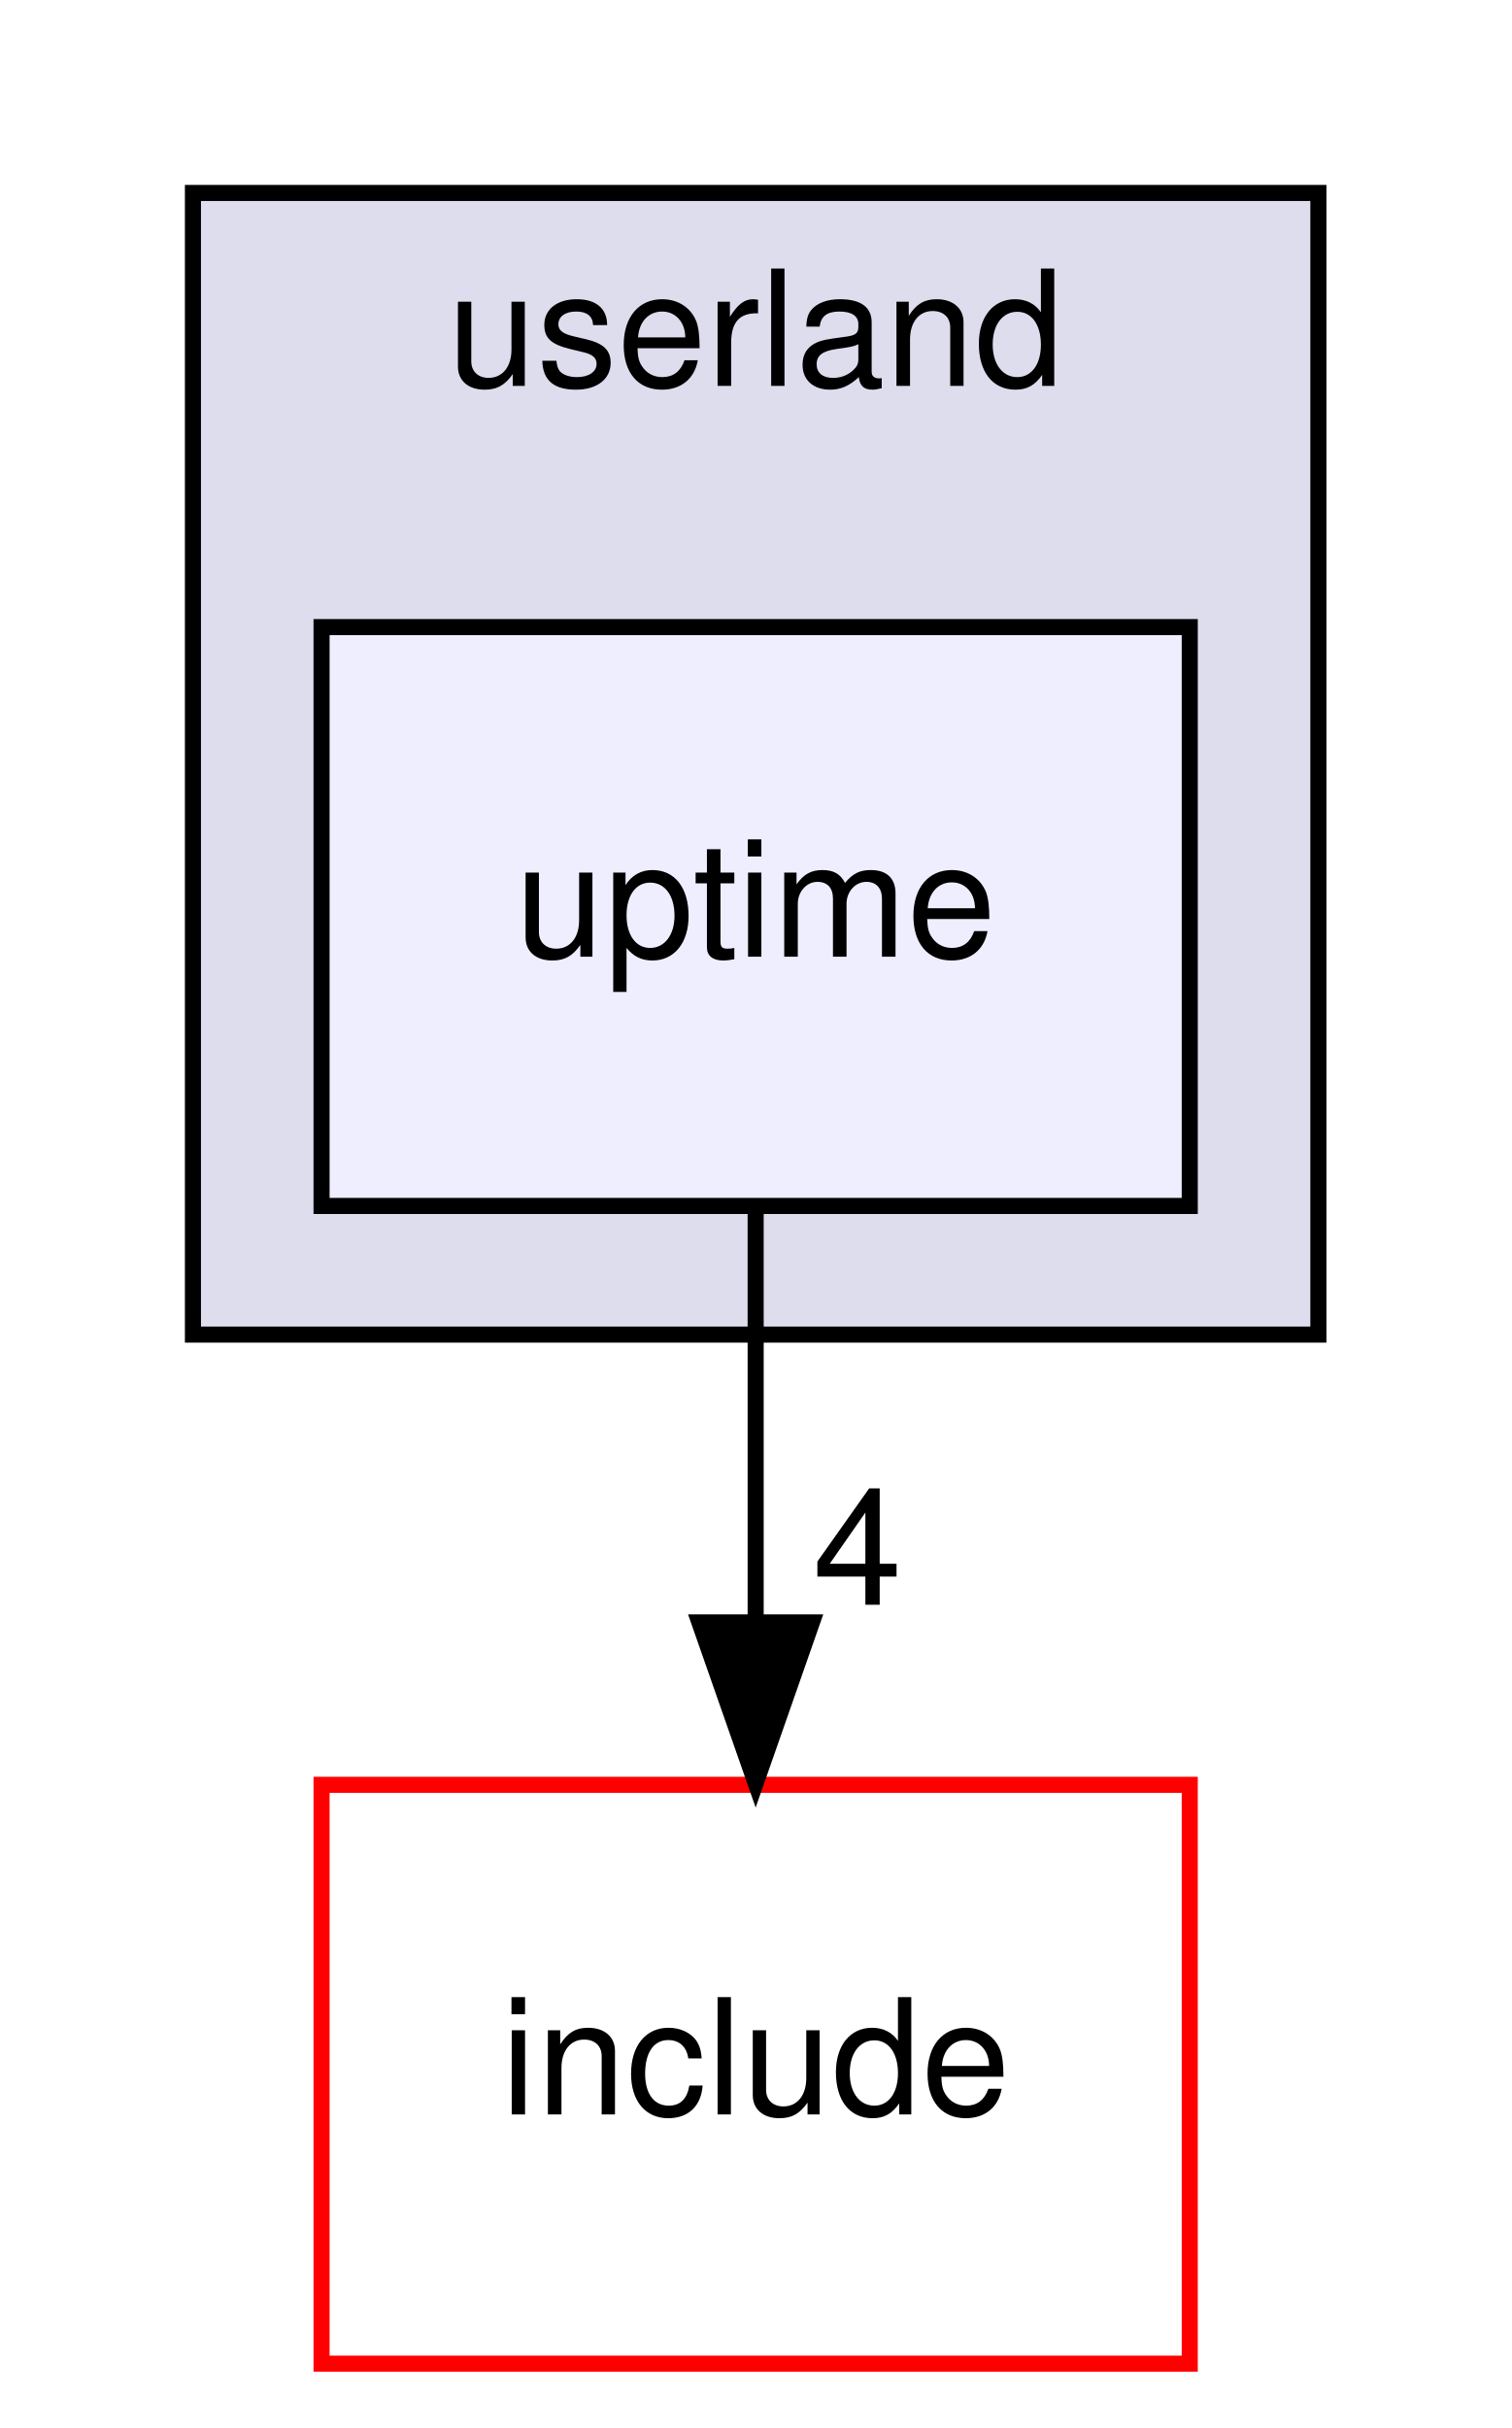
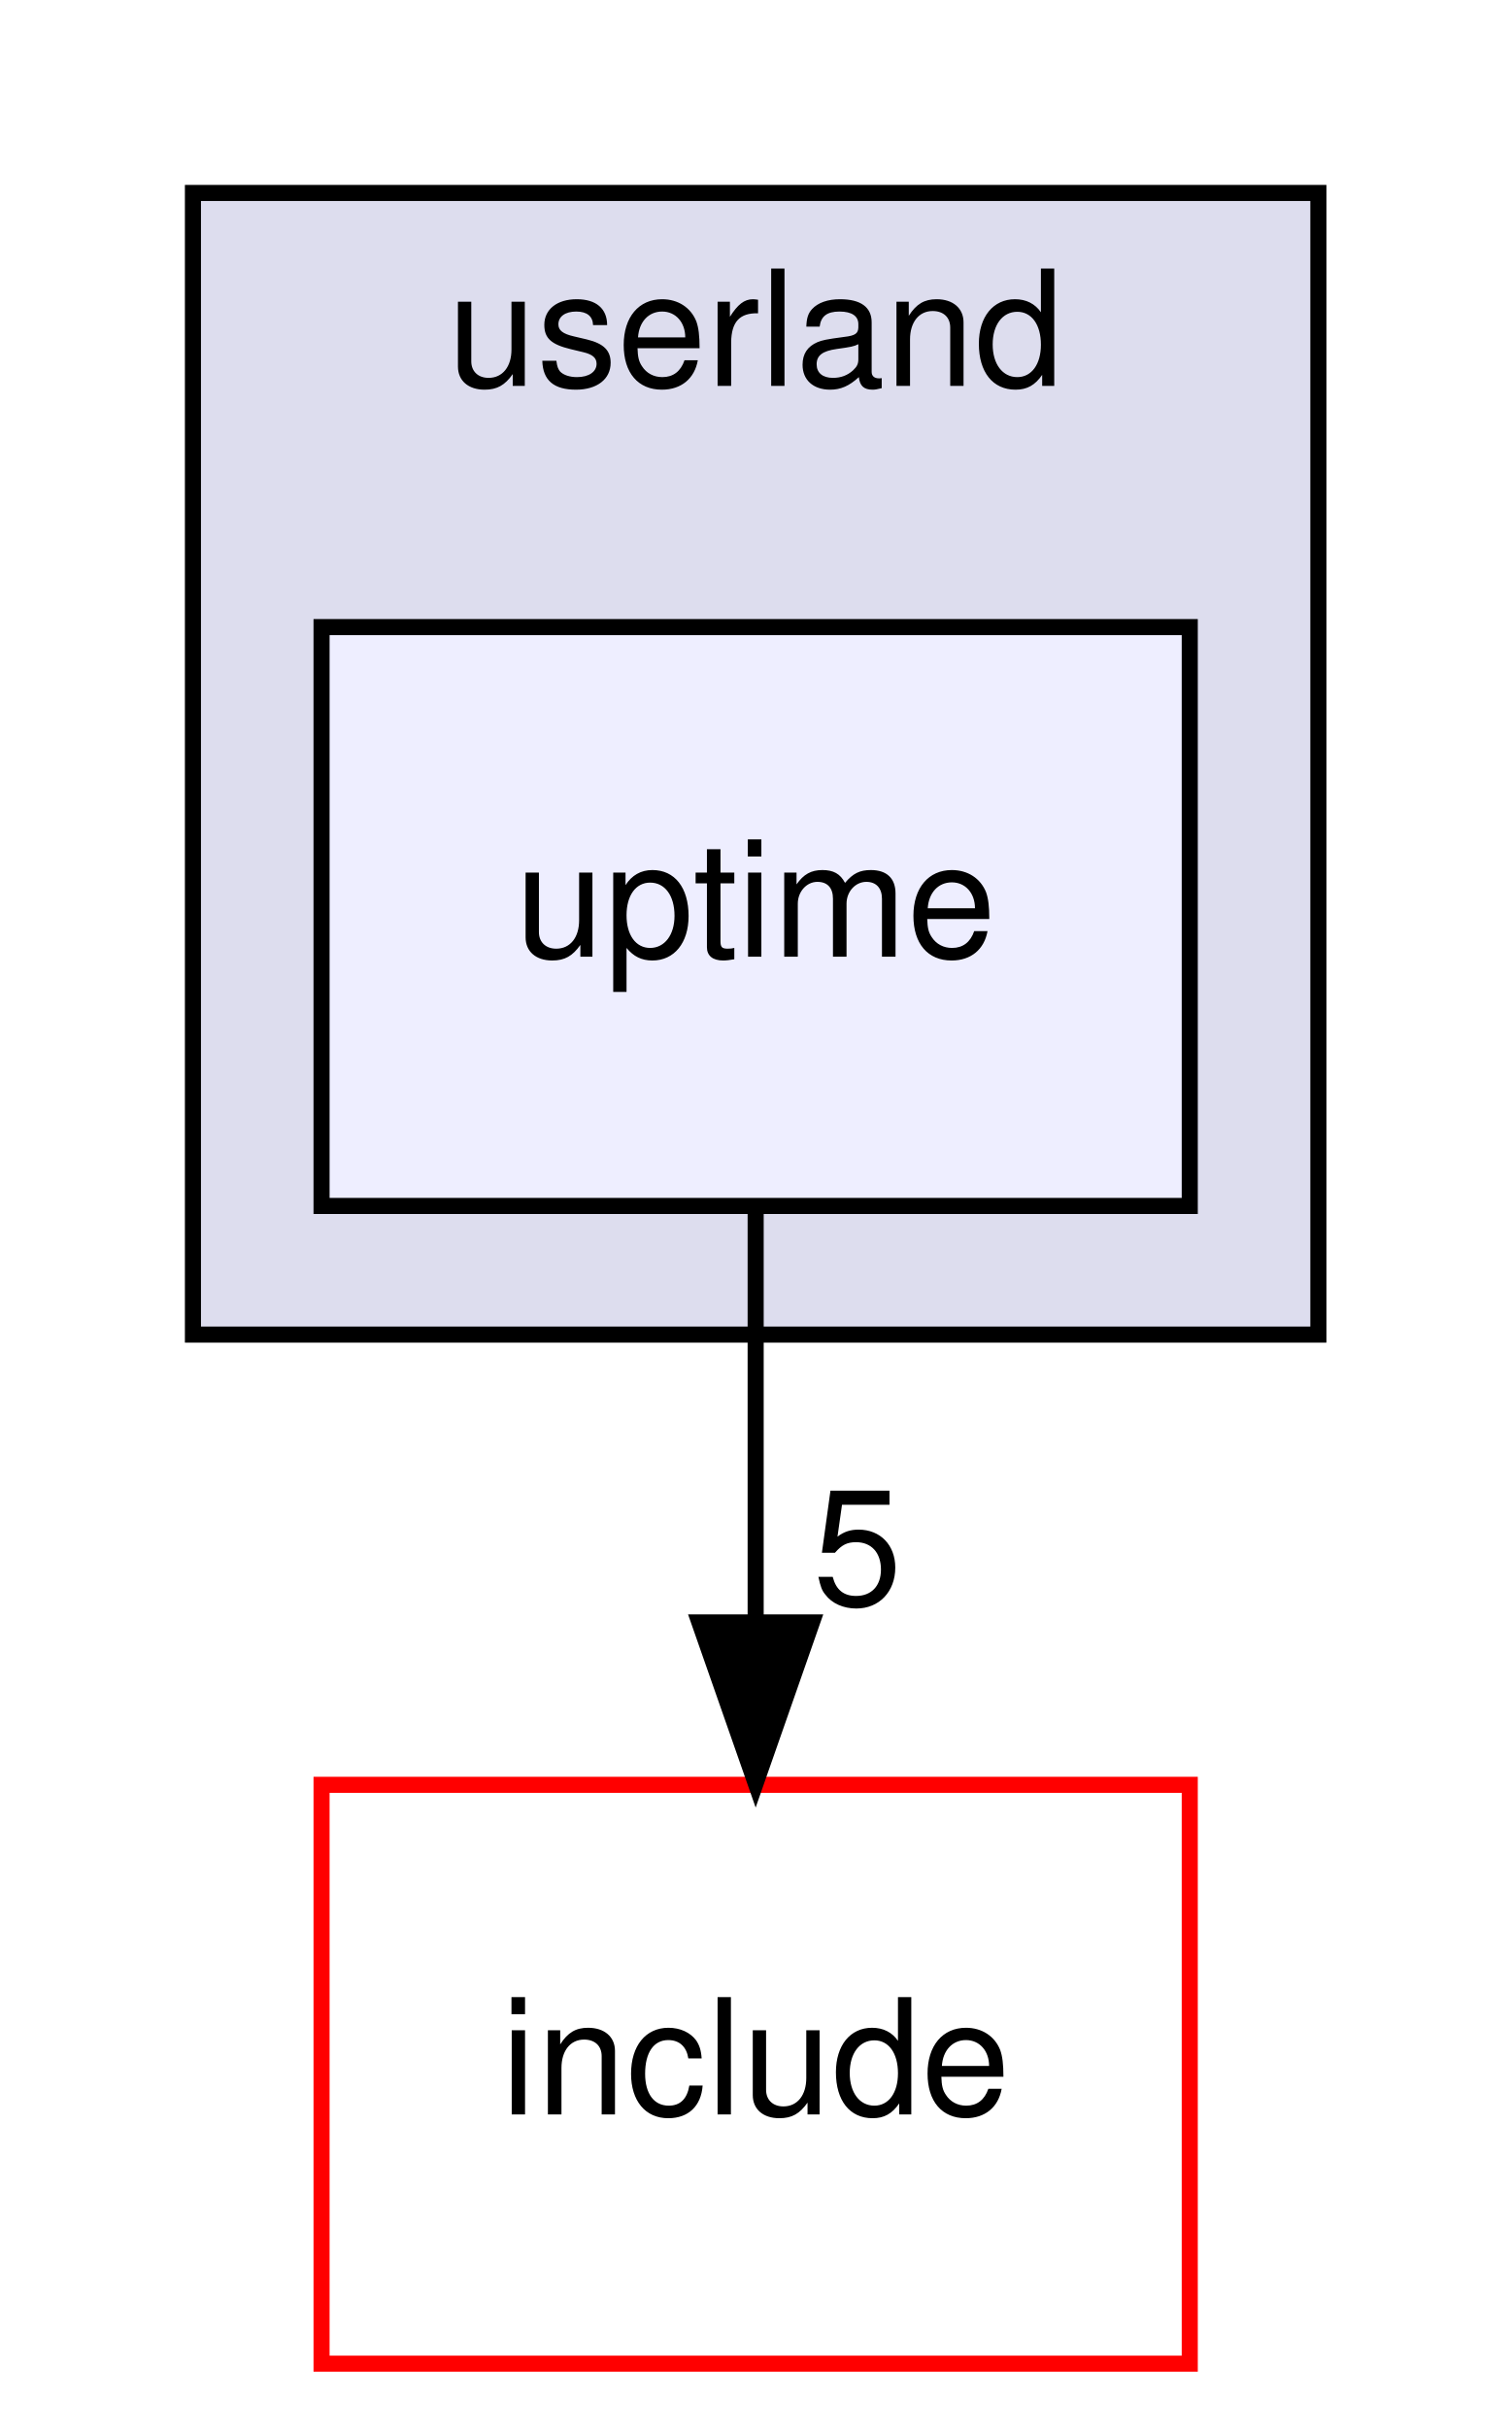
<svg xmlns="http://www.w3.org/2000/svg" xmlns:xlink="http://www.w3.org/1999/xlink" width="94pt" height="151pt" viewBox="0.00 0.00 94.00 151.00">
  <g id="graph0" class="graph" transform="scale(1 1) rotate(0) translate(4 147)">
    <g id="clust1" class="cluster">
      <g id="a_clust1">
        <a xlink:href="dir_173c9e88aa581eef1e30c63858f75f59.html" target="_top" xlink:title="userland">
          <polygon fill="#ddddee" stroke="black" points="8,-64 8,-135 78,-135 78,-64 8,-64" />
          <text text-anchor="middle" x="43" y="-123" font-family="Helvetica,sans-Serif" font-size="10.00">userland</text>
        </a>
      </g>
    </g>
    <g id="node1" class="node">
      <g id="a_node1">
        <a xlink:href="dir_a399c65094449806f3301ab00825c20b.html" target="_top" xlink:title="uptime">
          <polygon fill="#eeeeff" stroke="black" points="70,-108 16,-108 16,-72 70,-72 70,-108" />
          <text text-anchor="middle" x="43" y="-87.5" font-family="Helvetica,sans-Serif" font-size="10.00">uptime</text>
        </a>
      </g>
    </g>
    <g id="node2" class="node">
      <g id="a_node2">
        <a xlink:href="dir_d44c64559bbebec7f509842c48db8b23.html" target="_top" xlink:title="include">
          <polygon fill="none" stroke="red" points="70,-36 16,-36 16,0 70,0 70,-36" />
          <text text-anchor="middle" x="43" y="-15.5" font-family="Helvetica,sans-Serif" font-size="10.00">include</text>
        </a>
      </g>
    </g>
    <g id="edge1" class="edge">
      <path fill="none" stroke="black" d="M43,-71.7C43,-63.98 43,-54.71 43,-46.11" />
      <polygon fill="black" stroke="black" points="46.5,-46.1 43,-36.1 39.5,-46.1 46.5,-46.1" />
      <g id="a_edge1-headlabel">
-         <a xlink:href="dir_000073_000000.html" target="_top" xlink:title="4">
-           <text text-anchor="middle" x="49.34" y="-47.2" font-family="Helvetica,sans-Serif" font-size="10.00">4</text>
+         <a xlink:href="dir_000073_000000.html" target="_top" xlink:title="5">
+           <text text-anchor="middle" x="49.34" y="-47.2" font-family="Helvetica,sans-Serif" font-size="10.00">5</text>
        </a>
      </g>
    </g>
  </g>
</svg>
